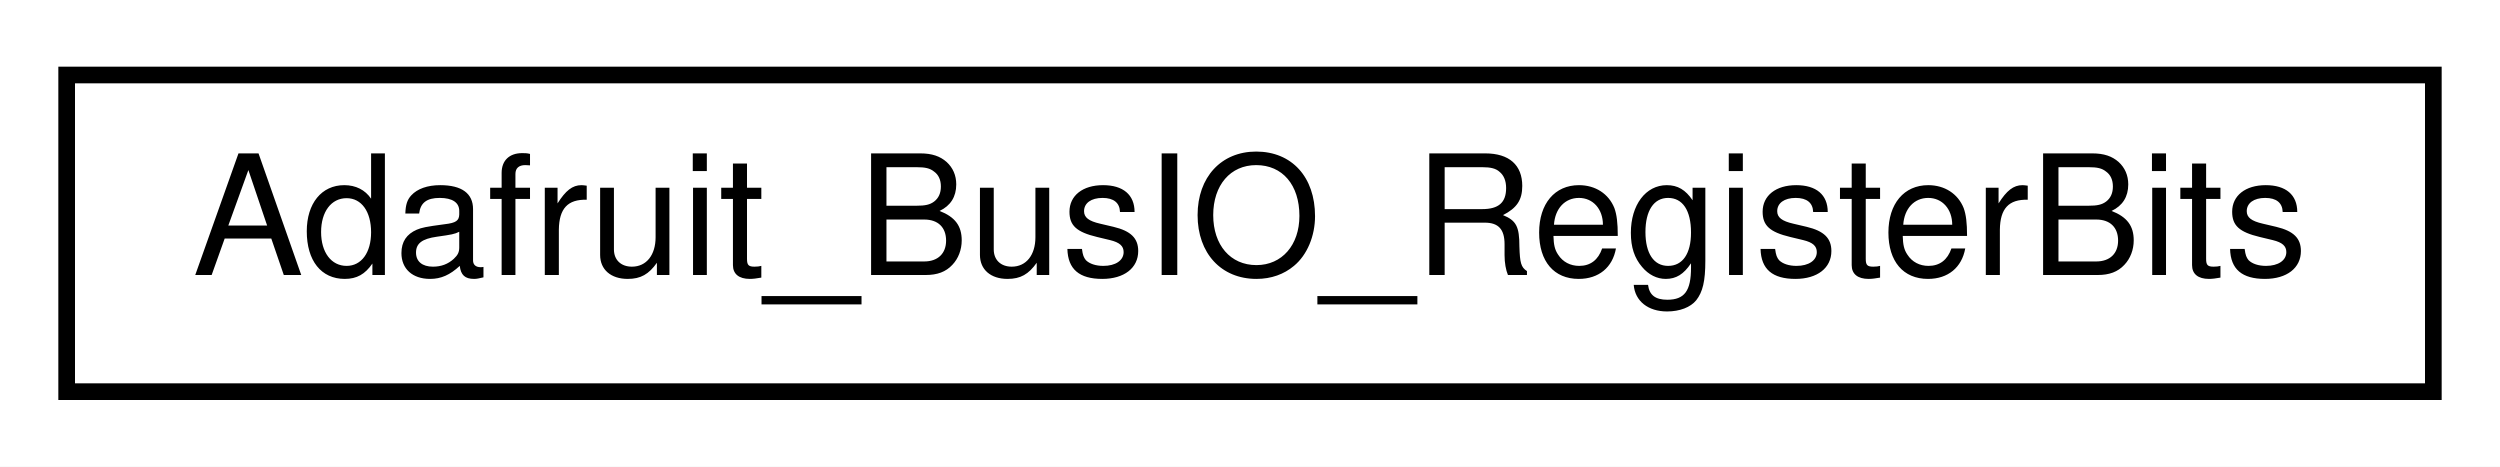
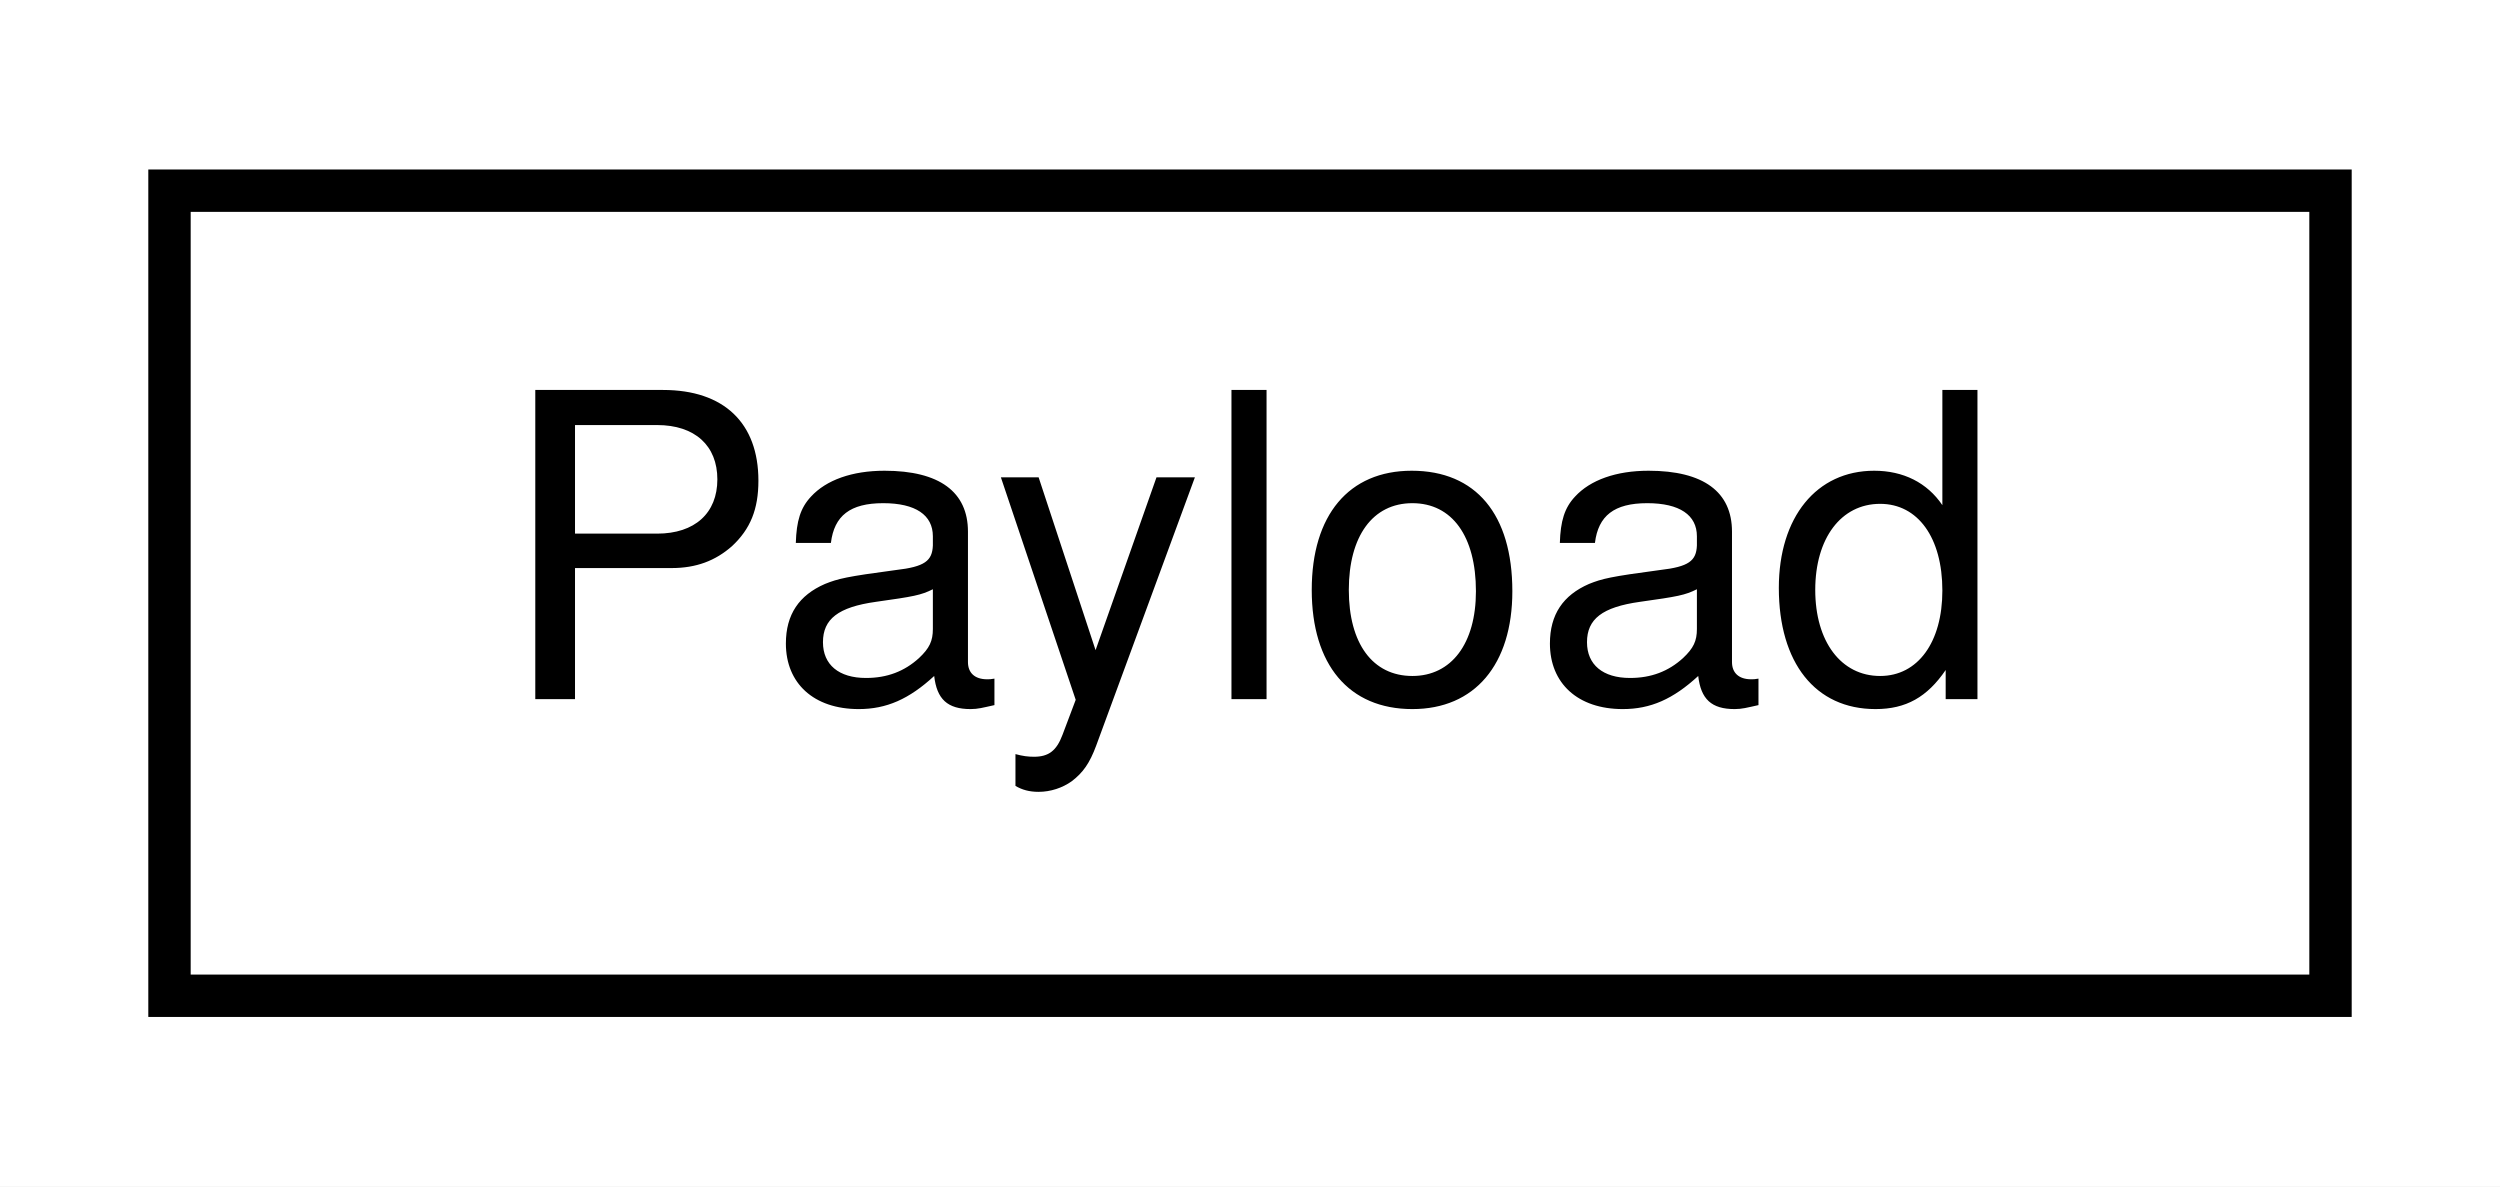
- <svg xmlns="http://www.w3.org/2000/svg" xmlns:xlink="http://www.w3.org/1999/xlink" width="150pt" height="28pt" viewBox="0.00 0.00 150.00 28.00">
+ <svg xmlns="http://www.w3.org/2000/svg" xmlns:xlink="http://www.w3.org/1999/xlink" width="59pt" height="28pt" viewBox="0.00 0.00 59.00 28.00">
  <g id="graph0" class="graph" transform="scale(1 1) rotate(0) translate(4 24)">
-     <polygon fill="white" stroke="transparent" points="-4,4 -4,-24 146,-24 146,4 -4,4" />
+     <polygon fill="white" stroke="transparent" points="-4,4 -4,-24 55,-24 55,4 -4,4" />
    <g id="node1" class="node">
      <g id="a_node1">
-         <a xlink:href="class_adafruit___bus_i_o___register_bits.html" target="_top" xlink:title="The class which defines a slice of bits from within a device register (a location to read/write data ...">
-           <polygon fill="white" stroke="black" points="0,-0.5 0,-19.5 142,-19.5 142,-0.5 0,-0.5" />
-           <text text-anchor="middle" x="71" y="-7.5" font-family="Helvetica,sans-Serif" font-size="10.00">Adafruit_BusIO_RegisterBits</text>
+         <a xlink:href="struct_payload.html" target="_top" xlink:title=" ">
+           <polygon fill="white" stroke="black" points="0,-0.5 0,-19.5 51,-19.5 51,-0.5 0,-0.5" />
+           <text text-anchor="middle" x="25.5" y="-7.5" font-family="Helvetica,sans-Serif" font-size="10.00">Payload</text>
        </a>
      </g>
    </g>
  </g>
</svg>
